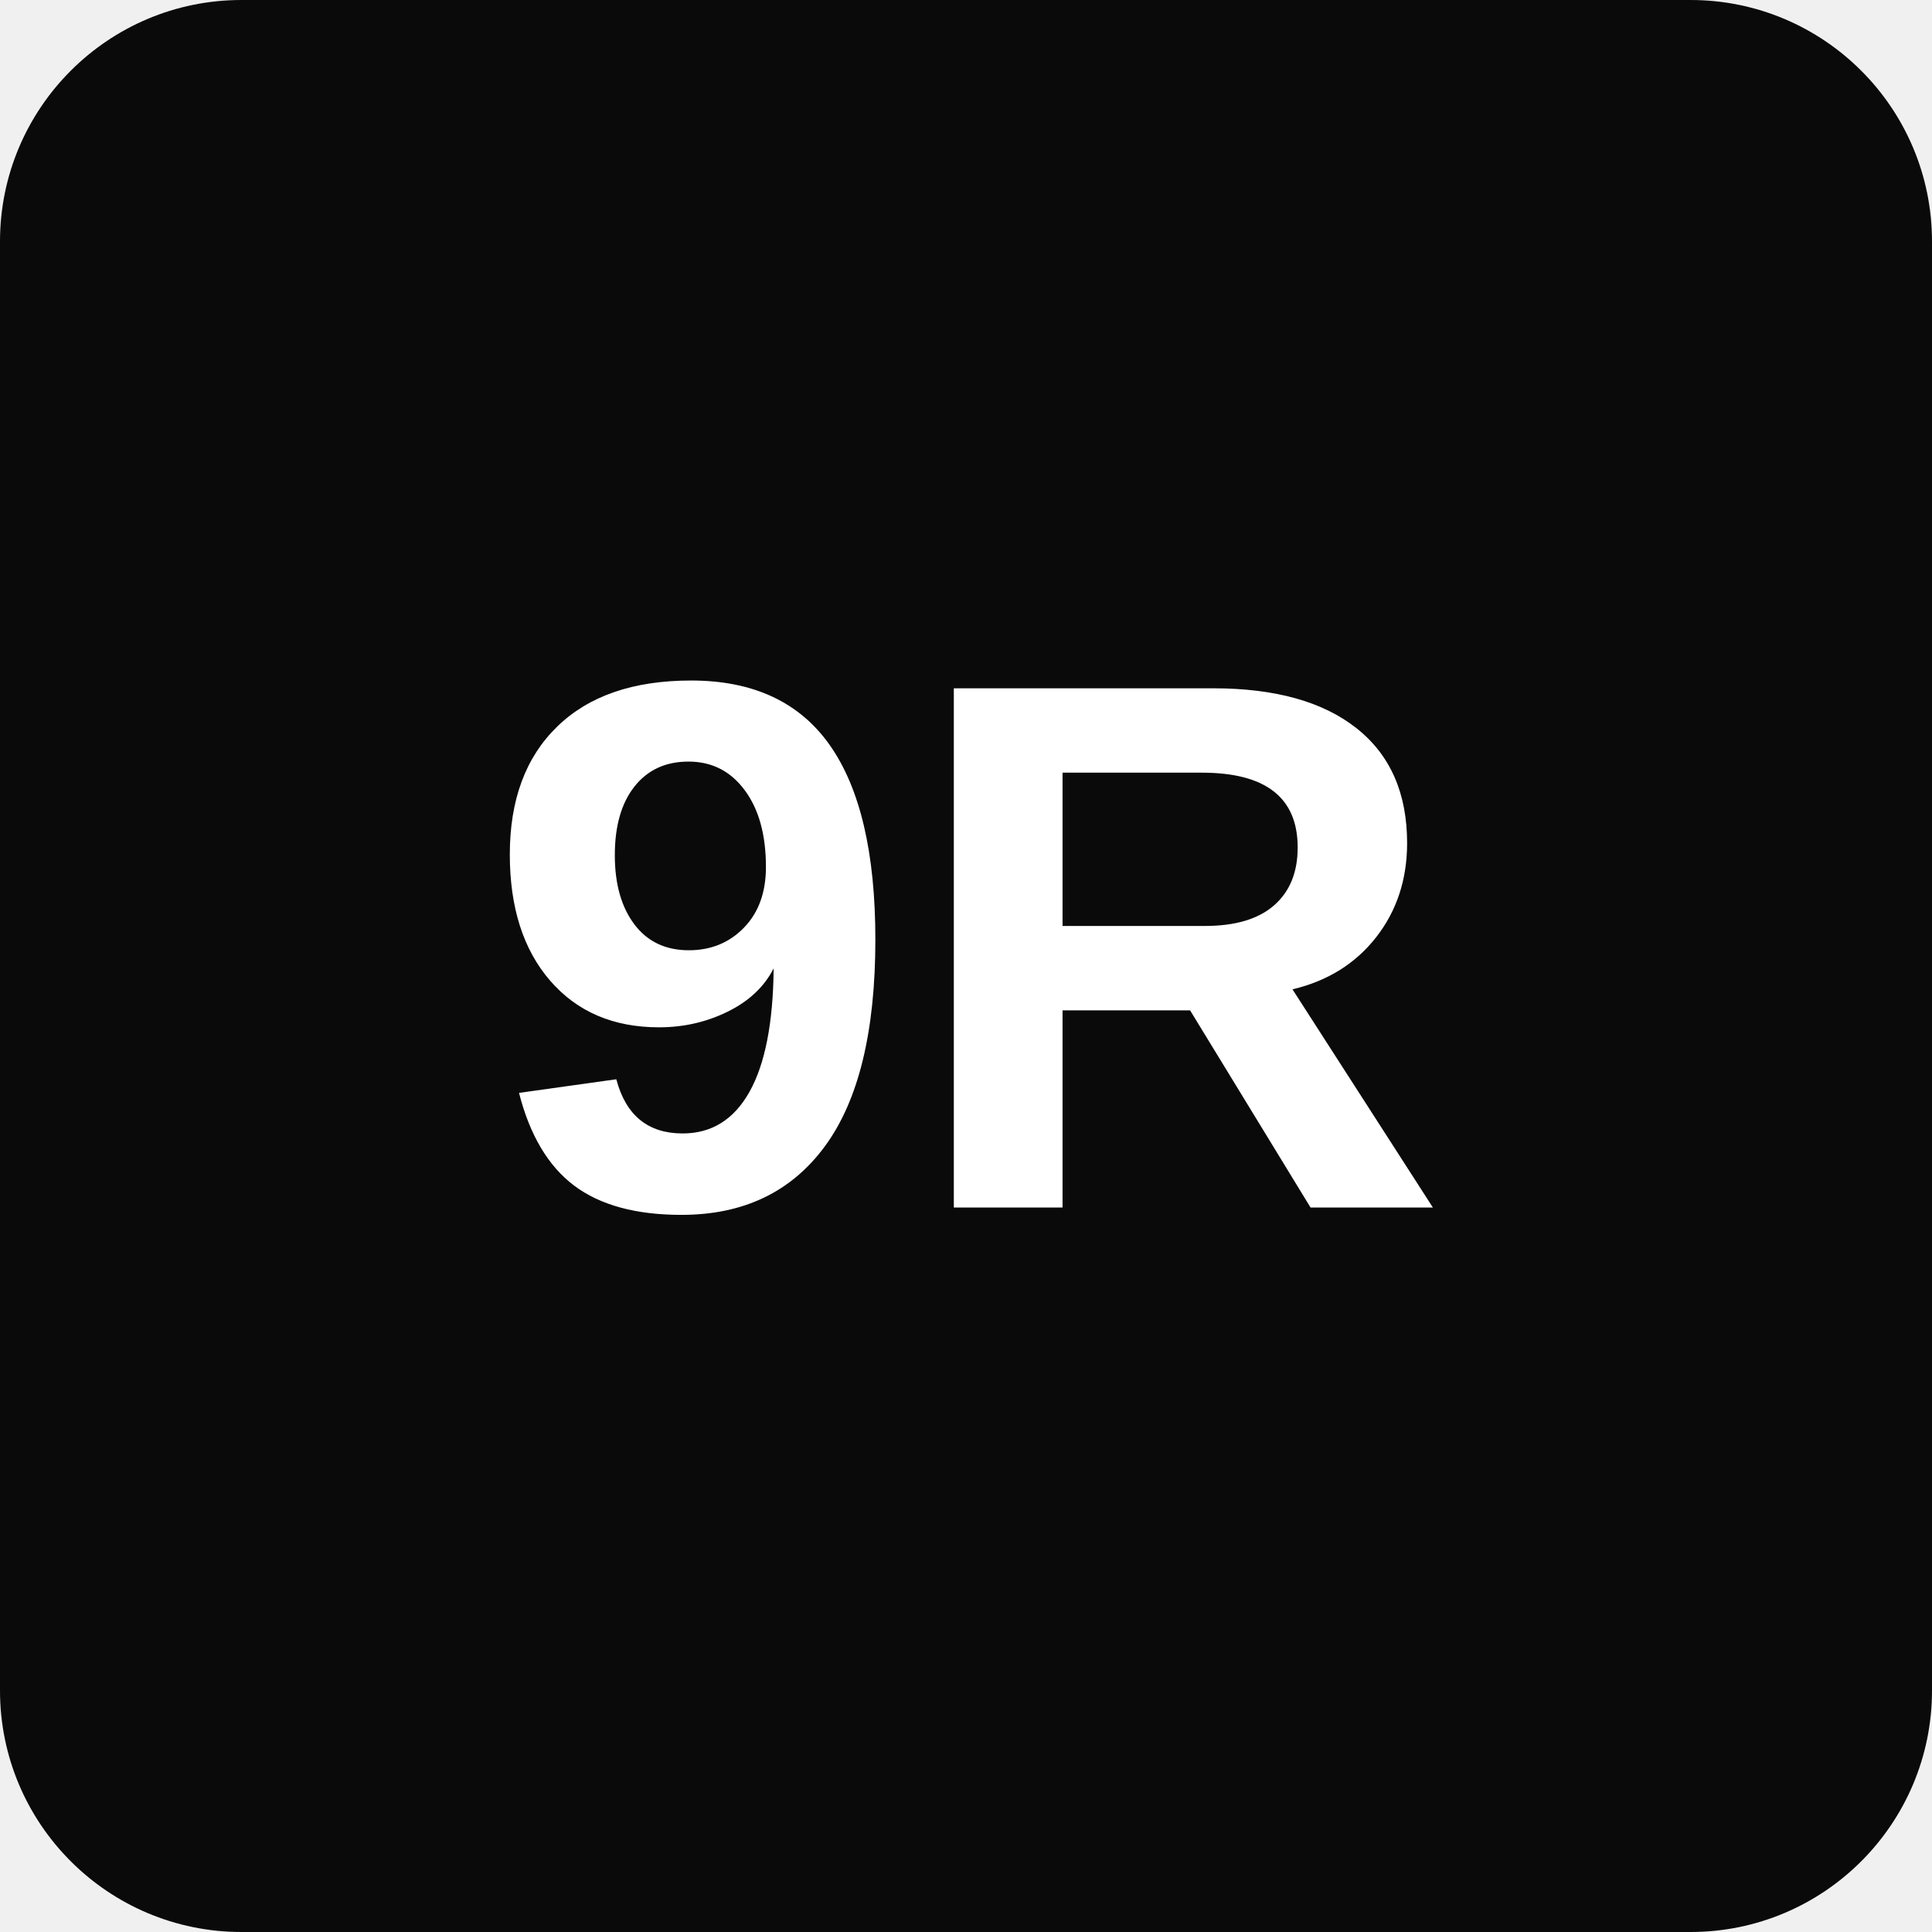
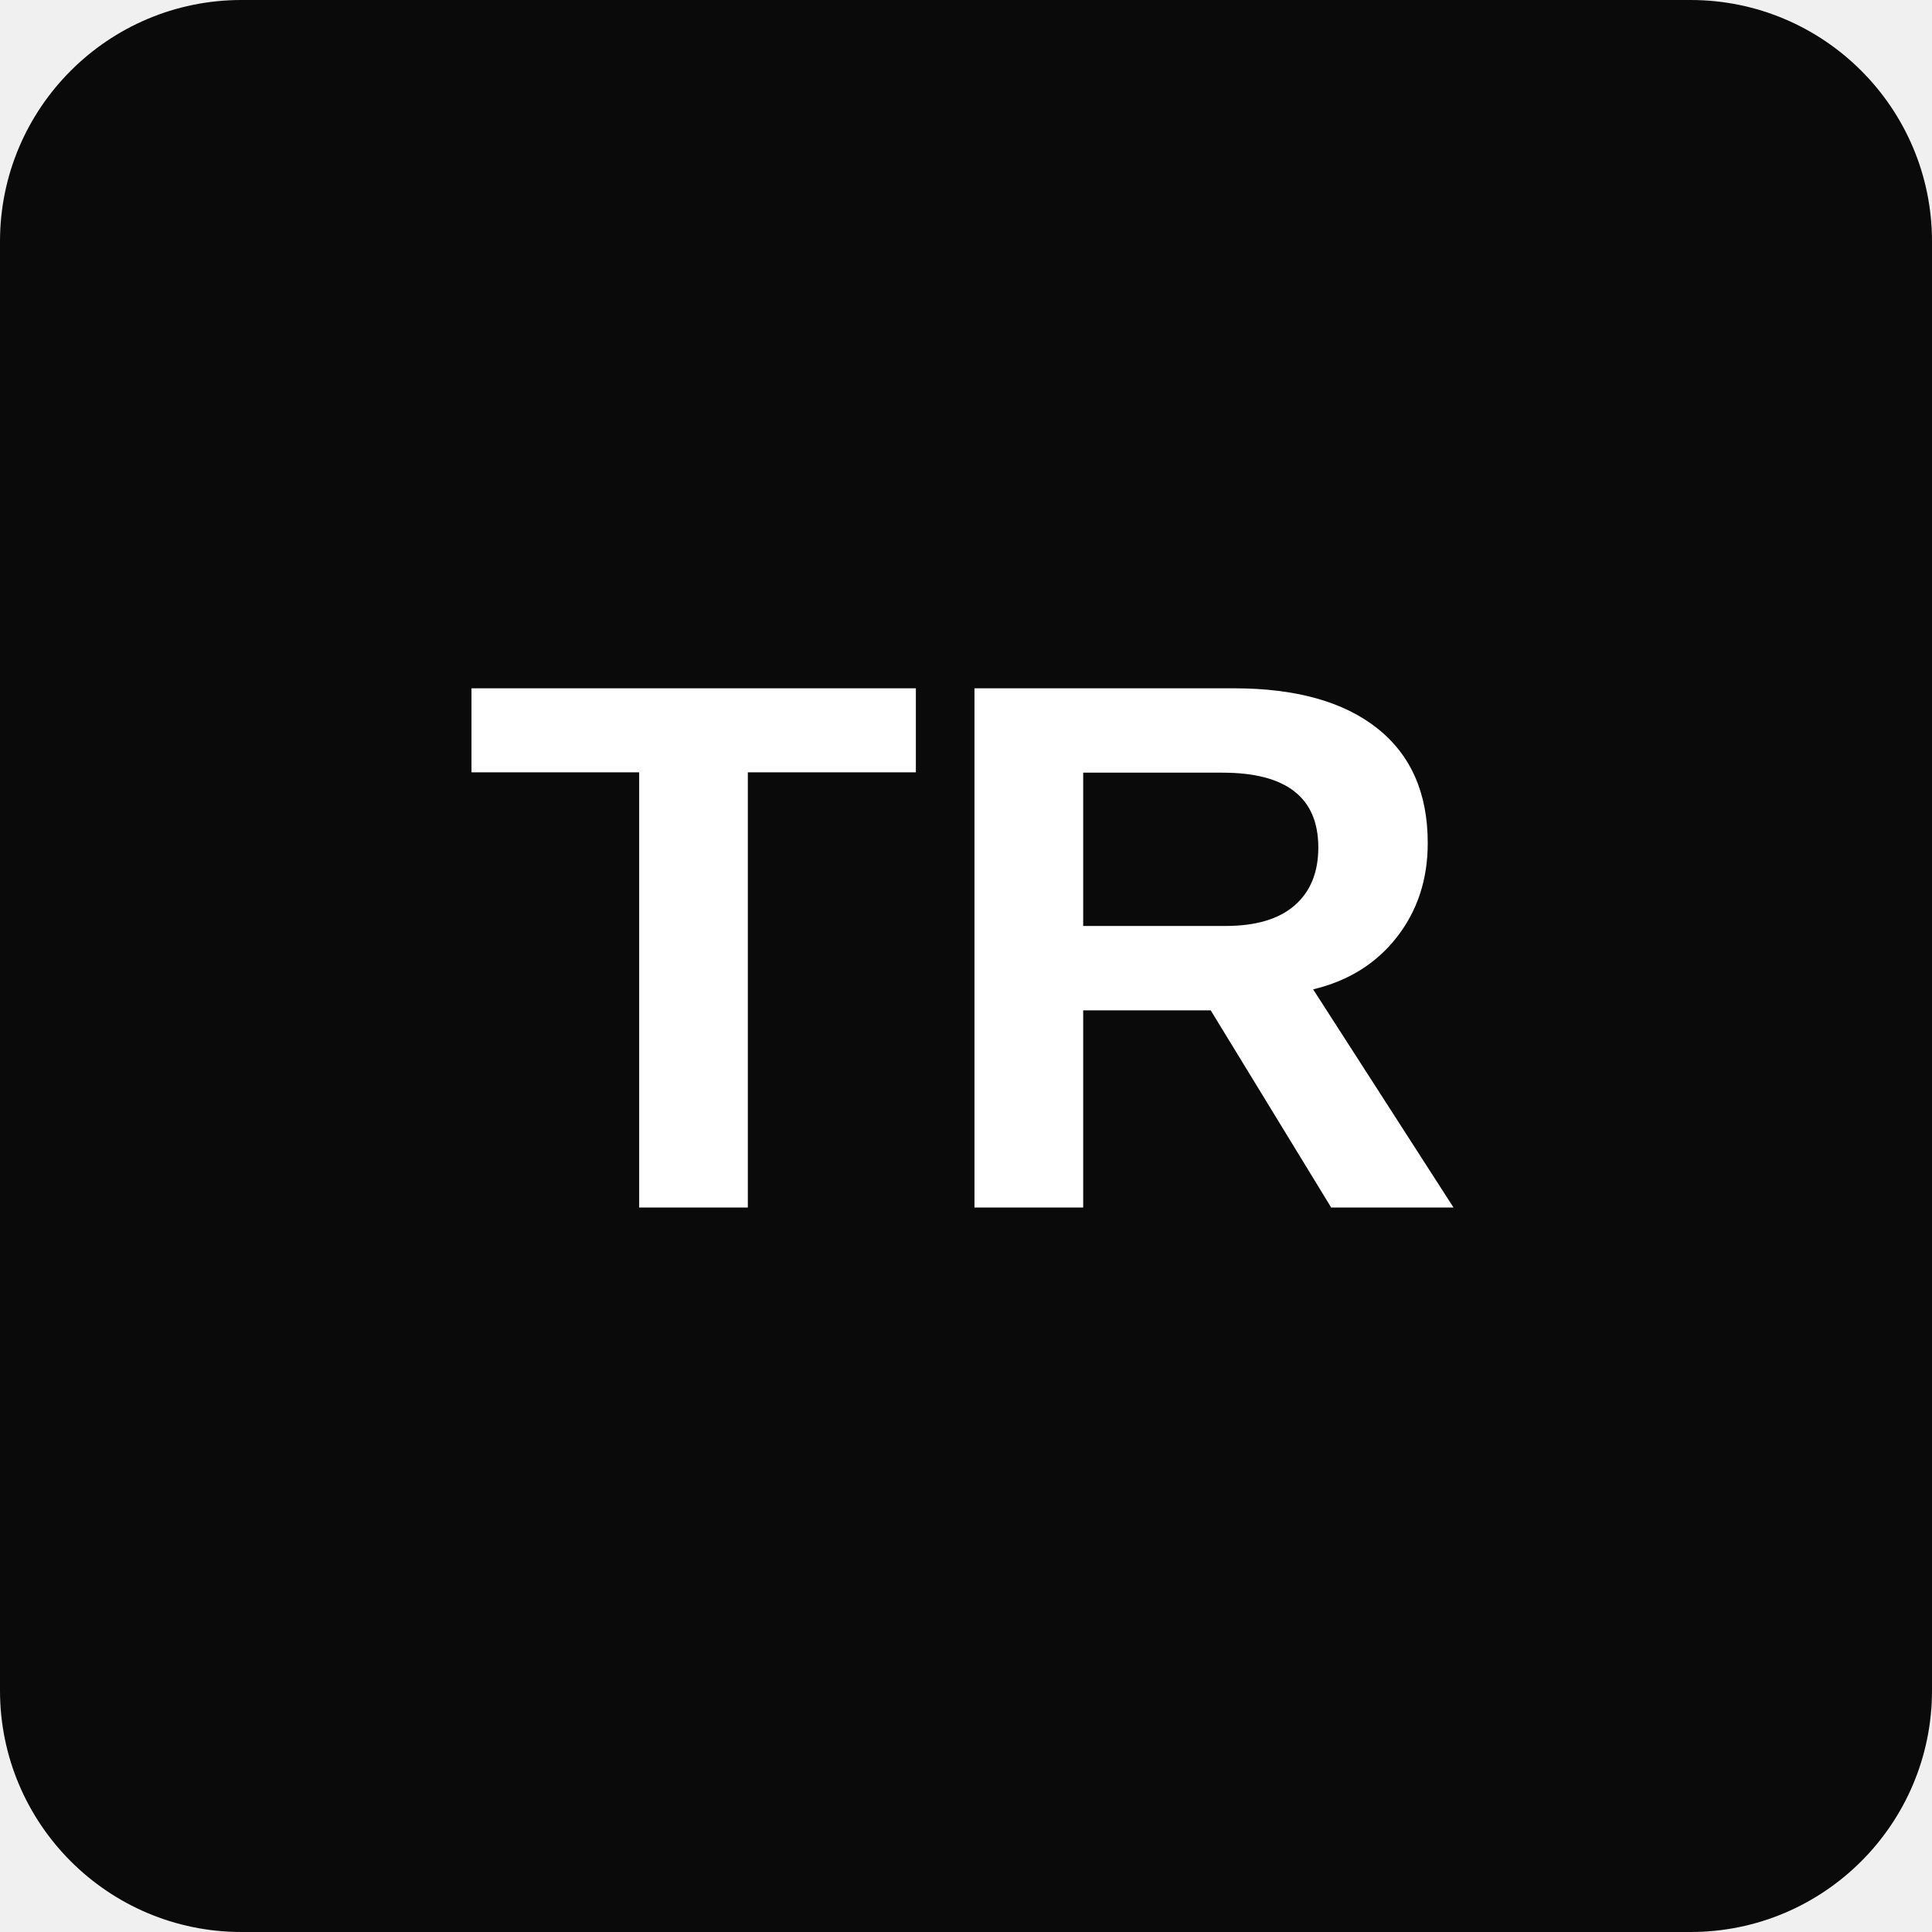
<svg xmlns="http://www.w3.org/2000/svg" width="512" height="512" viewBox="0 0 512 512">
  <rect width="512" height="512" rx="64" fill="#0a0a0a" />
-   <text x="256" y="320" font-family="Arial, sans-serif" font-size="200" font-weight="bold" fill="#ffffff" text-anchor="middle">9R</text>
+   <text x="256" y="320" font-family="Arial, sans-serif" font-size="200" font-weight="bold" fill="#ffffff" text-anchor="middle">TR</text>
</svg>
